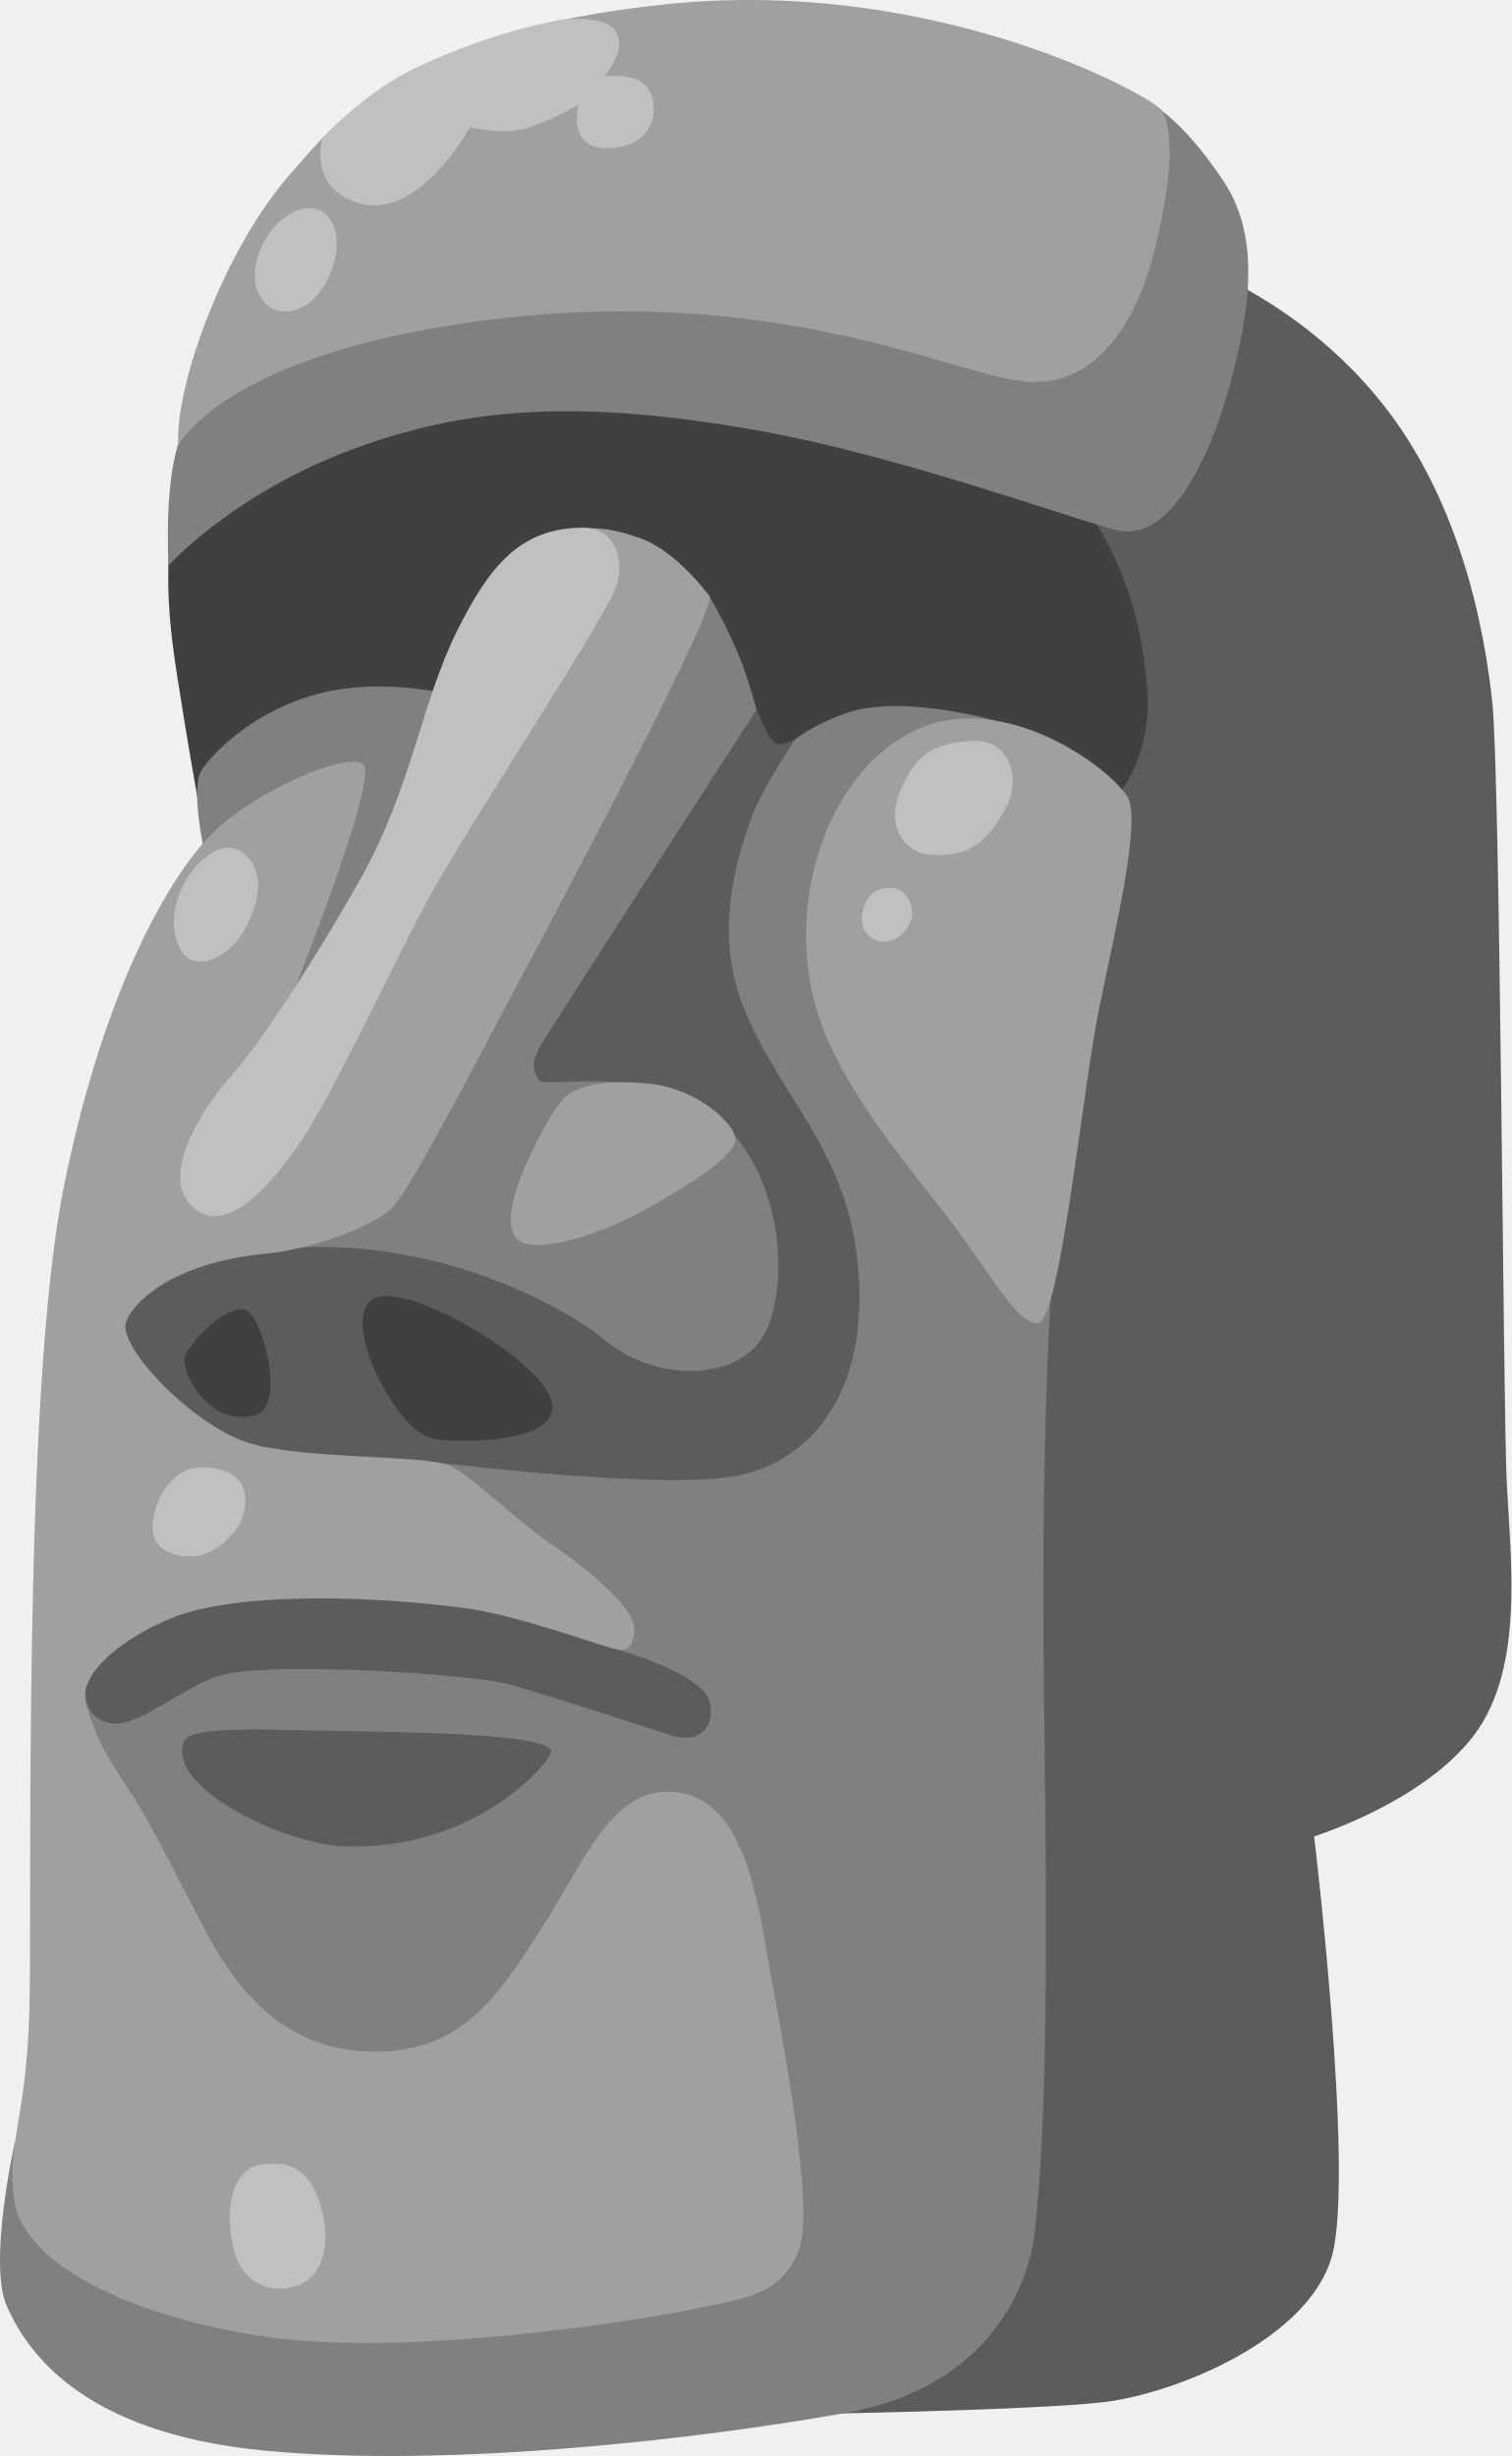
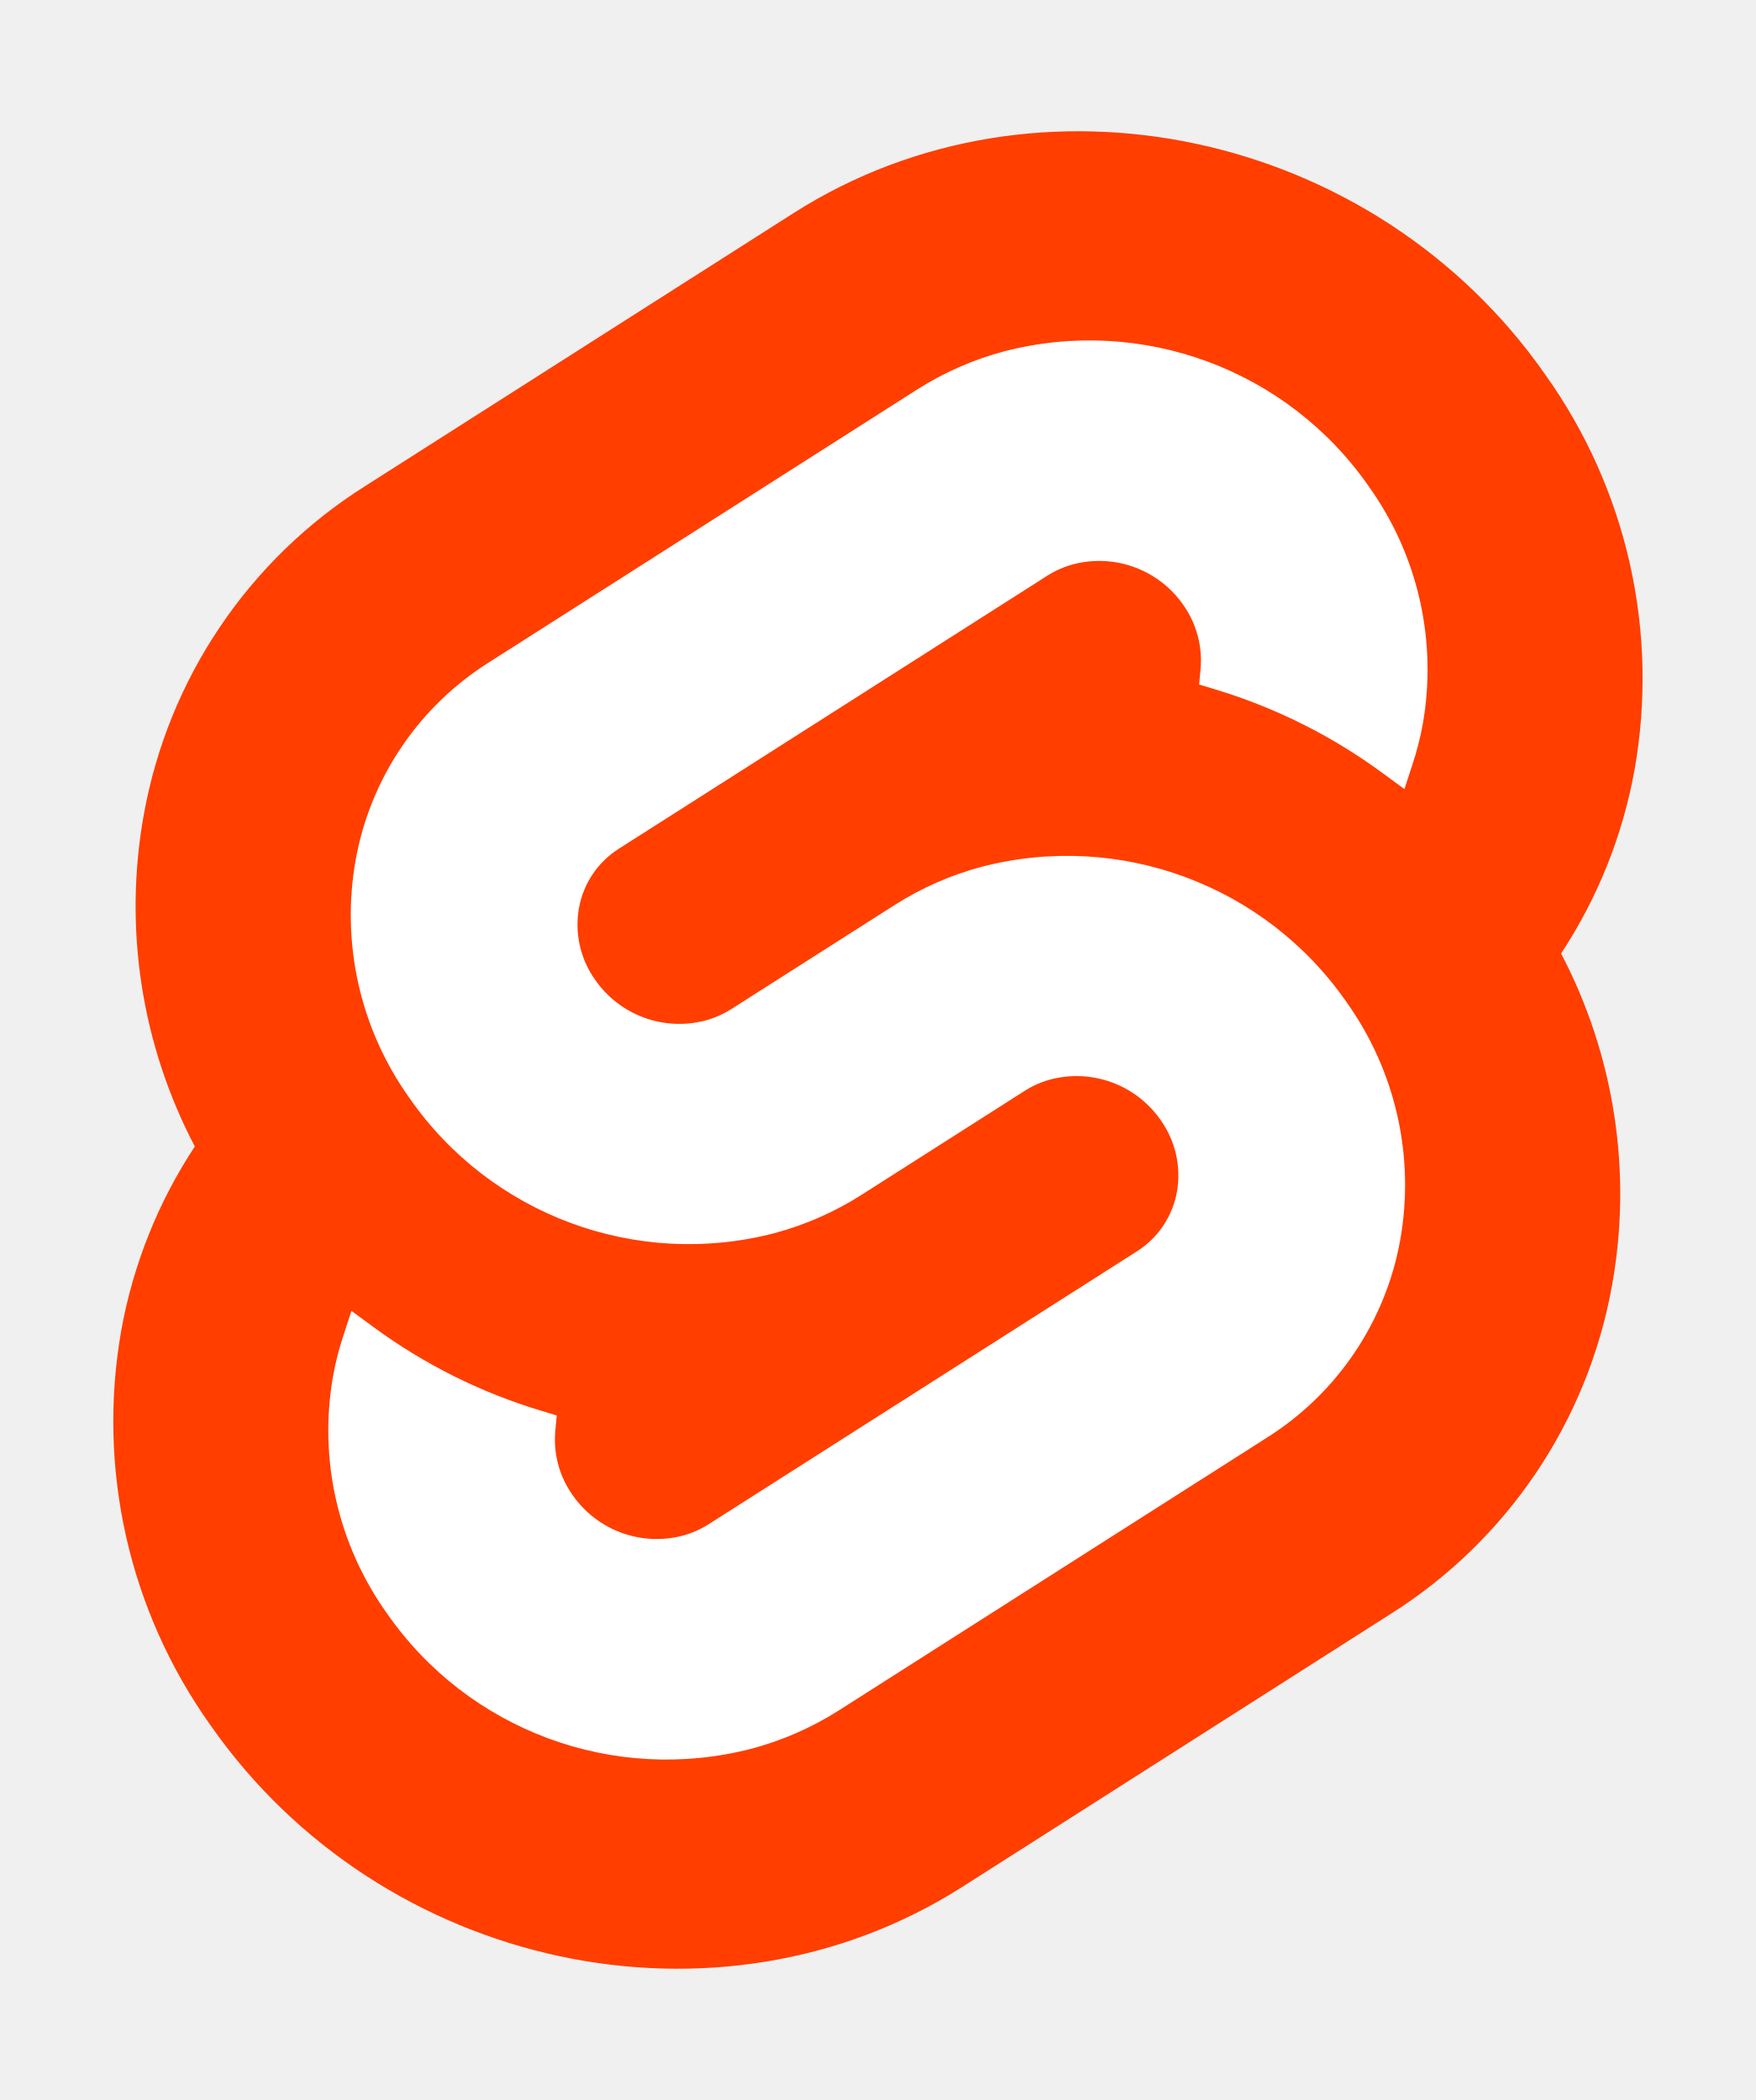
- <svg xmlns="http://www.w3.org/2000/svg" xml:space="preserve" width="80mm" height="130mm" version="1.1" style="shape-rendering:geometricPrecision; text-rendering:geometricPrecision; image-rendering:optimizeQuality; fill-rule:evenodd; clip-rule:evenodd" viewBox="0 0 6124.83 9952.84">
-   <defs>
-     <style type="text/css">
-    
-     .fil1 {fill:#404040;fill-rule:nonzero}
-     .fil0 {fill:#5C5C5C;fill-rule:nonzero}
-     .fil2 {fill:gray;fill-rule:nonzero}
-     .fil3 {fill:#A0A0A0;fill-rule:nonzero}
-     .fil4 {fill:silver;fill-rule:nonzero}
-    
-   </style>
-   </defs>
-   <g id="Layer_x0020_1">
-     <g id="_2095096340672">
-       <path class="fil0" d="M3647.32 8195.04l-481.13 1589.95c0,0 1011.29,-15.69 1305.51,-50.38 294.22,-34.69 839.31,-256.87 927.44,-598.81 88.12,-341.94 -73.91,-1694.01 -73.91,-1694.01 0,0 442.04,-137.11 648.14,-410.49 206.1,-273.39 147.11,-718.57 132.19,-1026.65 -14.93,-308.08 -25.59,-2860.24 -58.99,-3165.84 -50.45,-455.92 -191.17,-873.02 -427.11,-1180.28 -235.94,-307.25 -509.55,-452.62 -607.63,-509.61 -125.08,-73.51 -525.18,-188.32 -525.18,-188.32l-839.31 7234.45 0 -0.01z" />
-       <path class="fil1" d="M933.25 1822.88c-11.37,27.26 -245.18,244.48 -250.87,467.48 -5.68,223.83 29.14,403.89 52.6,555.86 22.03,143.72 68.22,403.89 68.22,403.89l3723.22 -23.95c0,0 144.27,-155.28 122.24,-433.62 -34.83,-447.66 -198.28,-671.49 -343.97,-874.68 -145.69,-203.18 -2023.99,-535.21 -2023.99,-535.21 0,0 -1341.76,427.01 -1347.44,440.23l-0.01 0.01z" />
-       <path class="fil2" d="M4635.16 403.09c0,0 138.58,52.03 324.07,332.85 154.92,233.74 103.04,545.12 15.63,854.85 -70.36,250.26 -230.97,612.86 -450.56,557.51 -178.39,-44.6 -880.53,-301.47 -1444.81,-402.23 -722.75,-128.85 -1194.64,-102.42 -1682.16,86.72 -463.37,179.23 -714.23,458.4 -714.23,458.4 0,0 -19.9,-322.12 42.64,-502.17 62.53,-180.06 727.73,-557.51 727.73,-557.51l3181.68 -828.41z" />
-       <path class="fil3" d="M4146.21 1545.37c262.24,30.56 449.15,-189.14 534.43,-540.17 85.28,-351.02 63.96,-506.3 24.87,-559.98 -38.38,-53.69 -899.71,-537.69 -1991.31,-429.5 -1091.6,108.19 -1370.89,500.52 -1532.92,683.88 -278.59,314.69 -473.31,868.9 -459.1,1106.77 0,4.95 162.03,-360.94 1210.28,-503.83 1191.8,-161.88 1904.6,207.32 2213.75,242.83l0 0z" />
-       <path class="fil2" d="M825.24 3435.13c0,0 -54.01,-242.83 -7.82,-314.69 46.2,-71.86 224.57,-251.91 495.34,-314.69 270.77,-62.77 549.35,18.17 549.35,18.17l1014.13 -404.71c0,0 69.65,117.28 123.65,251.91 54.01,134.62 123.66,422.88 123.66,422.88 0,0 73.2,-123.06 304.88,-204 232.38,-80.95 623.26,35.52 623.26,35.52l217.47 2165.62c0,0 -54.01,593.85 -38.38,1790.64 15.63,1196.8 7.82,1745.22 -38.38,2168.11 -19.9,180.88 -159.9,620.28 -766.11,728.49 -578.49,103.24 -1594.75,224.65 -2353.04,152.79 -759,-71.86 -970.07,-417.1 -1045.4,-584.77 -77.46,-173.45 31.27,-659.93 31.27,-659.93l394.42 -446.84c0,0 -201.12,-1619.68 -208.93,-1664.27 -7.82,-45.43 580.62,-3140.24 580.62,-3140.24l0.01 0z" />
-       <path class="fil3" d="M4566.22 3224.51c-95.94,-137.93 -508.13,-420.41 -847.12,-270.08 -353.92,157.75 -533.72,677.27 -417.87,1109.24 78.88,294.86 311.27,578.99 506.71,827.59 209.65,267.61 306.3,471.61 396.56,471.61 90.25,0 180.51,-938.27 248.74,-1272.78 68.22,-334.51 175.54,-775.56 113,-865.59z" />
-       <path class="fil0" d="M3222.34 2994.9c0,0 -56.14,33.04 -84.57,13.21 -28.43,-19.82 -71.06,-133.8 -71.06,-133.8 0,0 -830.07,1282.69 -874.85,1361.15 -45.48,78.47 -29.14,110.68 -6.39,143.71 22.74,33.04 460.52,-73.51 725.6,155.28 276.45,239.53 287.11,706.18 179.79,883.76 -107.31,176.75 -435.64,189.14 -650.98,4.13 -105.89,-90.85 -564.27,-369.2 -1140.63,-369.2 -240.21,0 -664.48,47.9 -664.48,47.9l-257.26 274.21 253.71 412.97 1019.82 422.89 150.66 -280.82c0,0 885.5,108.19 1183.28,50.38 297.77,-57.82 542.96,-335.33 491.07,-858.98 -47.61,-479.05 -332.59,-689.66 -471.17,-1060.51 -119.4,-320.47 2.13,-640.93 44.77,-760.69 34.82,-95.81 172.7,-305.61 172.7,-305.61l0 0.01z" />
-       <path class="fil0" d="M1901.9 6383.75l592.71 299c0,0 331.88,91.67 377.37,202.35 29.14,70.21 -4.26,197.4 -162.03,144.55 -90.97,-30.56 -513.82,-166.85 -638.9,-202.36 -153.51,-43.78 -983.58,-96.63 -1181.14,-37.16 -148.53,44.6 -342.55,222.18 -450.56,191.61 -103.76,-28.91 -95.23,-104.07 -96.66,-238.69 -0.71,-77.64 223.15,-248.61 223.15,-248.61l1173.32 -173.45 162.74 62.77 0 -0.01z" />
-       <path class="fil0" d="M744.93 7058.54c-70.36,188.32 410.77,415.45 650.98,423.71 539.4,18.99 843.57,-351.85 837.88,-385.71 -12.79,-67.73 -522.35,-76.81 -854.23,-81.77 -303.46,-4.13 -609.76,-23.96 -634.63,43.77z" />
-       <path class="fil3" d="M2116.52 5034.98c86.7,37.17 320.51,-28.91 537.28,-154.44 216.75,-126.37 330.46,-212.27 325.49,-269.26 -4.98,-56.99 -147.82,-194.92 -335.44,-218.05 -196.15,-23.95 -319.1,9.91 -364.57,62.78 -63.97,74.33 -310.57,516.22 -162.74,578.99l-0.01 -0.01z" />
-       <path class="fil1" d="M1543.73 5253.86c-130.06,20.65 -63.25,236.22 0,351.03 68.93,125.54 137.16,209.79 217.46,226.31 80.31,16.51 481.84,22.29 477.58,-132.15 -4.26,-154.45 -520.21,-472.45 -695.04,-445.19z" />
-       <path class="fil1" d="M997.21 5308.37c-73.2,-28.07 -230.97,128.85 -248.02,191.62 -17.06,65.25 102.34,285.78 284.97,235.39 128.64,-34.68 27.71,-402.23 -36.96,-427.01l0 -0.01z" />
-       <path class="fil3" d="M2876.95 2418.39c4.26,112.34 -802.35,1611.42 -897.58,1792.3 -95.23,180.89 -321.94,613.68 -388.73,682.23 -81.73,85.08 -356.05,173.45 -499.61,185.84 -358.88,32.21 -536.56,175.1 -579.19,275.04 -42.64,99.94 276.45,431.14 505.29,496.39 228.83,65.25 716.36,45.42 807.32,90.03 90.96,44.6 271.47,224.66 413.62,320.47 142.13,95.81 336.86,256.87 332.59,341.94 -4.26,85.07 -35.53,93.33 -99.5,74.33 -75.33,-22.29 -393,-133.8 -582.04,-159.4 -343.25,-46.26 -847.12,-66.91 -1134.94,18.99 -158.48,47.08 -446.3,214.74 -405.79,366.72 36.24,134.62 95.94,236.22 181.22,360.94 73.91,108.2 216.05,396.45 306.3,566.6 90.97,170.14 267.92,450.96 611.89,479.87 400.82,33.86 557.17,-199.05 743.36,-490.61 185.48,-290.73 293.51,-592.2 556.46,-556.68 262.95,35.52 319.1,416.27 366.71,687.18 47.61,270.92 194.02,1003.52 120.81,1173.67 -73.2,170.14 -194.01,185.83 -410.06,230.44 -216.05,45.42 -1191.09,205.66 -1778.1,110.68 -587.02,-94.98 -953.73,-315.5 -988.55,-544.3 -34.83,-228.78 47.61,-323.77 60.41,-764.82 12.79,-441.06 -29.84,-2496.83 138.58,-3340.12 168.42,-843.29 452.7,-1301.69 621.13,-1456.96 168.42,-155.28 516.66,-310.56 591.99,-263.47 75.34,47.08 -319.09,1018.39 -319.09,1018.39 0,0 249.44,-80.95 272.9,-148.67 23.45,-67.73 667.32,-1686.58 789.56,-1767.52 122.24,-80.95 245.18,-66.91 390.16,-13.22 145.69,56.99 272.9,233.75 272.9,233.75l-0.01 0z" />
-       <path class="fil4" d="M983.71 3455.78c-82.44,-63.6 -203.25,33.86 -255.14,161.88 -51.88,128.02 -11.37,242.83 40.51,270.08 51.88,27.26 155.64,-0.82 226.71,-128.02 63.25,-115.63 74.62,-237.05 -12.08,-303.94l0 0.01z" />
-       <path class="fil4" d="M2361.71 2138.4c-252.28,1.65 -376.65,151.15 -510.26,419.58 -145.69,293.2 -182.65,634.32 -391.58,1005.17 -208.94,370.85 -429.25,694.62 -522.35,796.2 -93.1,101.6 -296.35,391.5 -162.74,526.13 133.61,134.62 319.1,-74.34 447.01,-263.47 127.92,-189.14 394.42,-762.35 528.04,-1005.17 133.61,-242.83 650.26,-1032.44 736.97,-1214.14 53.29,-111.5 15.63,-265.13 -125.08,-264.31l0 0.01z" />
-       <path class="fil4" d="M901.99 5958.39c-87.42,-23.96 -168.43,-20.65 -232.39,74.34 -63.96,94.15 -76.75,220.52 11.37,256.04 115.84,47.08 203.25,0 272.9,-87.55 54.01,-66.9 70.36,-208.96 -51.88,-242.83z" />
-       <path class="fil4" d="M1064.73 8770.73c-162.74,20.65 -144.97,270.08 -110.15,370.85 34.82,100.77 133.61,161.88 249.45,121.42 115.84,-40.47 133.61,-189.14 98.79,-310.56 -34.83,-121.42 -88.13,-199.88 -238.08,-181.71l0 0z" />
-       <path class="fil4" d="M3945.8 3002.33c-171.27,6.61 -235.23,62.77 -293.51,193.27 -65.38,145.36 4.98,258.52 117.26,267.6 137.17,11.57 225.29,-33.86 308.44,-193.27 59.69,-113.98 14.92,-273.39 -132.19,-267.6l0 0z" />
-       <path class="fil4" d="M3622.45 3599.49c-78.18,-8.26 -112.29,33.87 -127.21,96.64 -14.92,62.77 24.16,113.98 78.18,119.76 54.01,5.78 98.07,-33.86 117.26,-85.07 19.9,-51.21 -14.21,-125.54 -68.22,-131.33z" />
-       <path class="fil4" d="M1306.36 560.84c0,0 169.14,-189.97 396.55,-294.86 319.81,-147.85 573.51,-185.83 573.51,-185.83 0,0 171.27,-20.65 215.33,42.12 56.14,79.29 -44.06,187.49 -44.06,187.49 0,0 147.1,-23.12 186.19,62.77 39.09,85.07 9.95,222.18 -166.3,227.97 -176.24,5.78 -122.24,-176.75 -122.24,-176.75 0,0 -117.26,68.55 -215.33,96.64 -98.07,28.07 -225.29,-5.79 -225.29,-5.79 0,0 -209.65,386.55 -455.54,307.25 -203.25,-64.42 -142.85,-260.99 -142.85,-260.99l0.01 -0.01z" />
-       <path class="fil4" d="M1074.68 1228.2c60.41,66.91 179.79,35.52 243.76,-78.47 64.67,-113.98 57.57,-232.08 0,-283.3 -57.57,-51.21 -166.3,-11.56 -226.7,78.47 -60.41,90.03 -88.84,204.83 -17.06,283.3z" />
-     </g>
-   </g>
+ <svg xmlns="http://www.w3.org/2000/svg" width="107" height="128" viewBox="0 0 107 128">
+   <path d="M94.157 22.819c-10.4-14.885-30.94-19.297-45.792-9.835L22.282 29.608A29.92 29.92 0 0 0 8.764 49.65a31.5 31.5 0 0 0 3.108 20.231 30 30 0 0 0-4.477 11.183 31.9 31.9 0 0 0 5.448 24.116c10.402 14.887 30.942 19.297 45.791 9.835l26.083-16.624A29.92 29.92 0 0 0 98.235 78.35a31.53 31.53 0 0 0-3.105-20.232 30 30 0 0 0 4.474-11.182 31.88 31.88 0 0 0-5.447-24.116" style="fill:#ff3e00" />
+   <path d="M45.817 106.582a20.72 20.72 0 0 1-22.237-8.243 19.17 19.17 0 0 1-3.277-14.503 18 18 0 0 1 .624-2.435l.49-1.498 1.337.981a33.6 33.6 0 0 0 10.203 5.098l.97.294-.09.968a5.85 5.85 0 0 0 1.052 3.878 6.24 6.24 0 0 0 6.695 2.485 5.8 5.8 0 0 0 1.603-.704L69.27 76.28a5.43 5.43 0 0 0 2.45-3.631 5.8 5.8 0 0 0-.987-4.371 6.24 6.24 0 0 0-6.698-2.487 5.7 5.7 0 0 0-1.6.704l-9.953 6.345a19 19 0 0 1-5.296 2.326 20.72 20.72 0 0 1-22.237-8.243 19.17 19.17 0 0 1-3.277-14.502 17.99 17.99 0 0 1 8.13-12.052l26.081-16.623a19 19 0 0 1 5.3-2.329 20.72 20.72 0 0 1 22.237 8.243 19.17 19.17 0 0 1 3.277 14.503 18 18 0 0 1-.624 2.435l-.49 1.498-1.337-.98a33.6 33.6 0 0 0-10.203-5.1l-.97-.294.09-.968a5.86 5.86 0 0 0-1.052-3.878 6.24 6.24 0 0 0-6.696-2.485 5.8 5.8 0 0 0-1.602.704L37.73 51.72a5.42 5.42 0 0 0-2.449 3.63 5.79 5.79 0 0 0 .986 4.372 6.24 6.24 0 0 0 6.698 2.486 5.8 5.8 0 0 0 1.602-.704l9.952-6.342a19 19 0 0 1 5.295-2.328 20.72 20.72 0 0 1 22.237 8.242 19.17 19.17 0 0 1 3.277 14.503 18 18 0 0 1-8.13 12.053l-26.081 16.622a19 19 0 0 1-5.3 2.328" style="fill:#fff" />
</svg>
